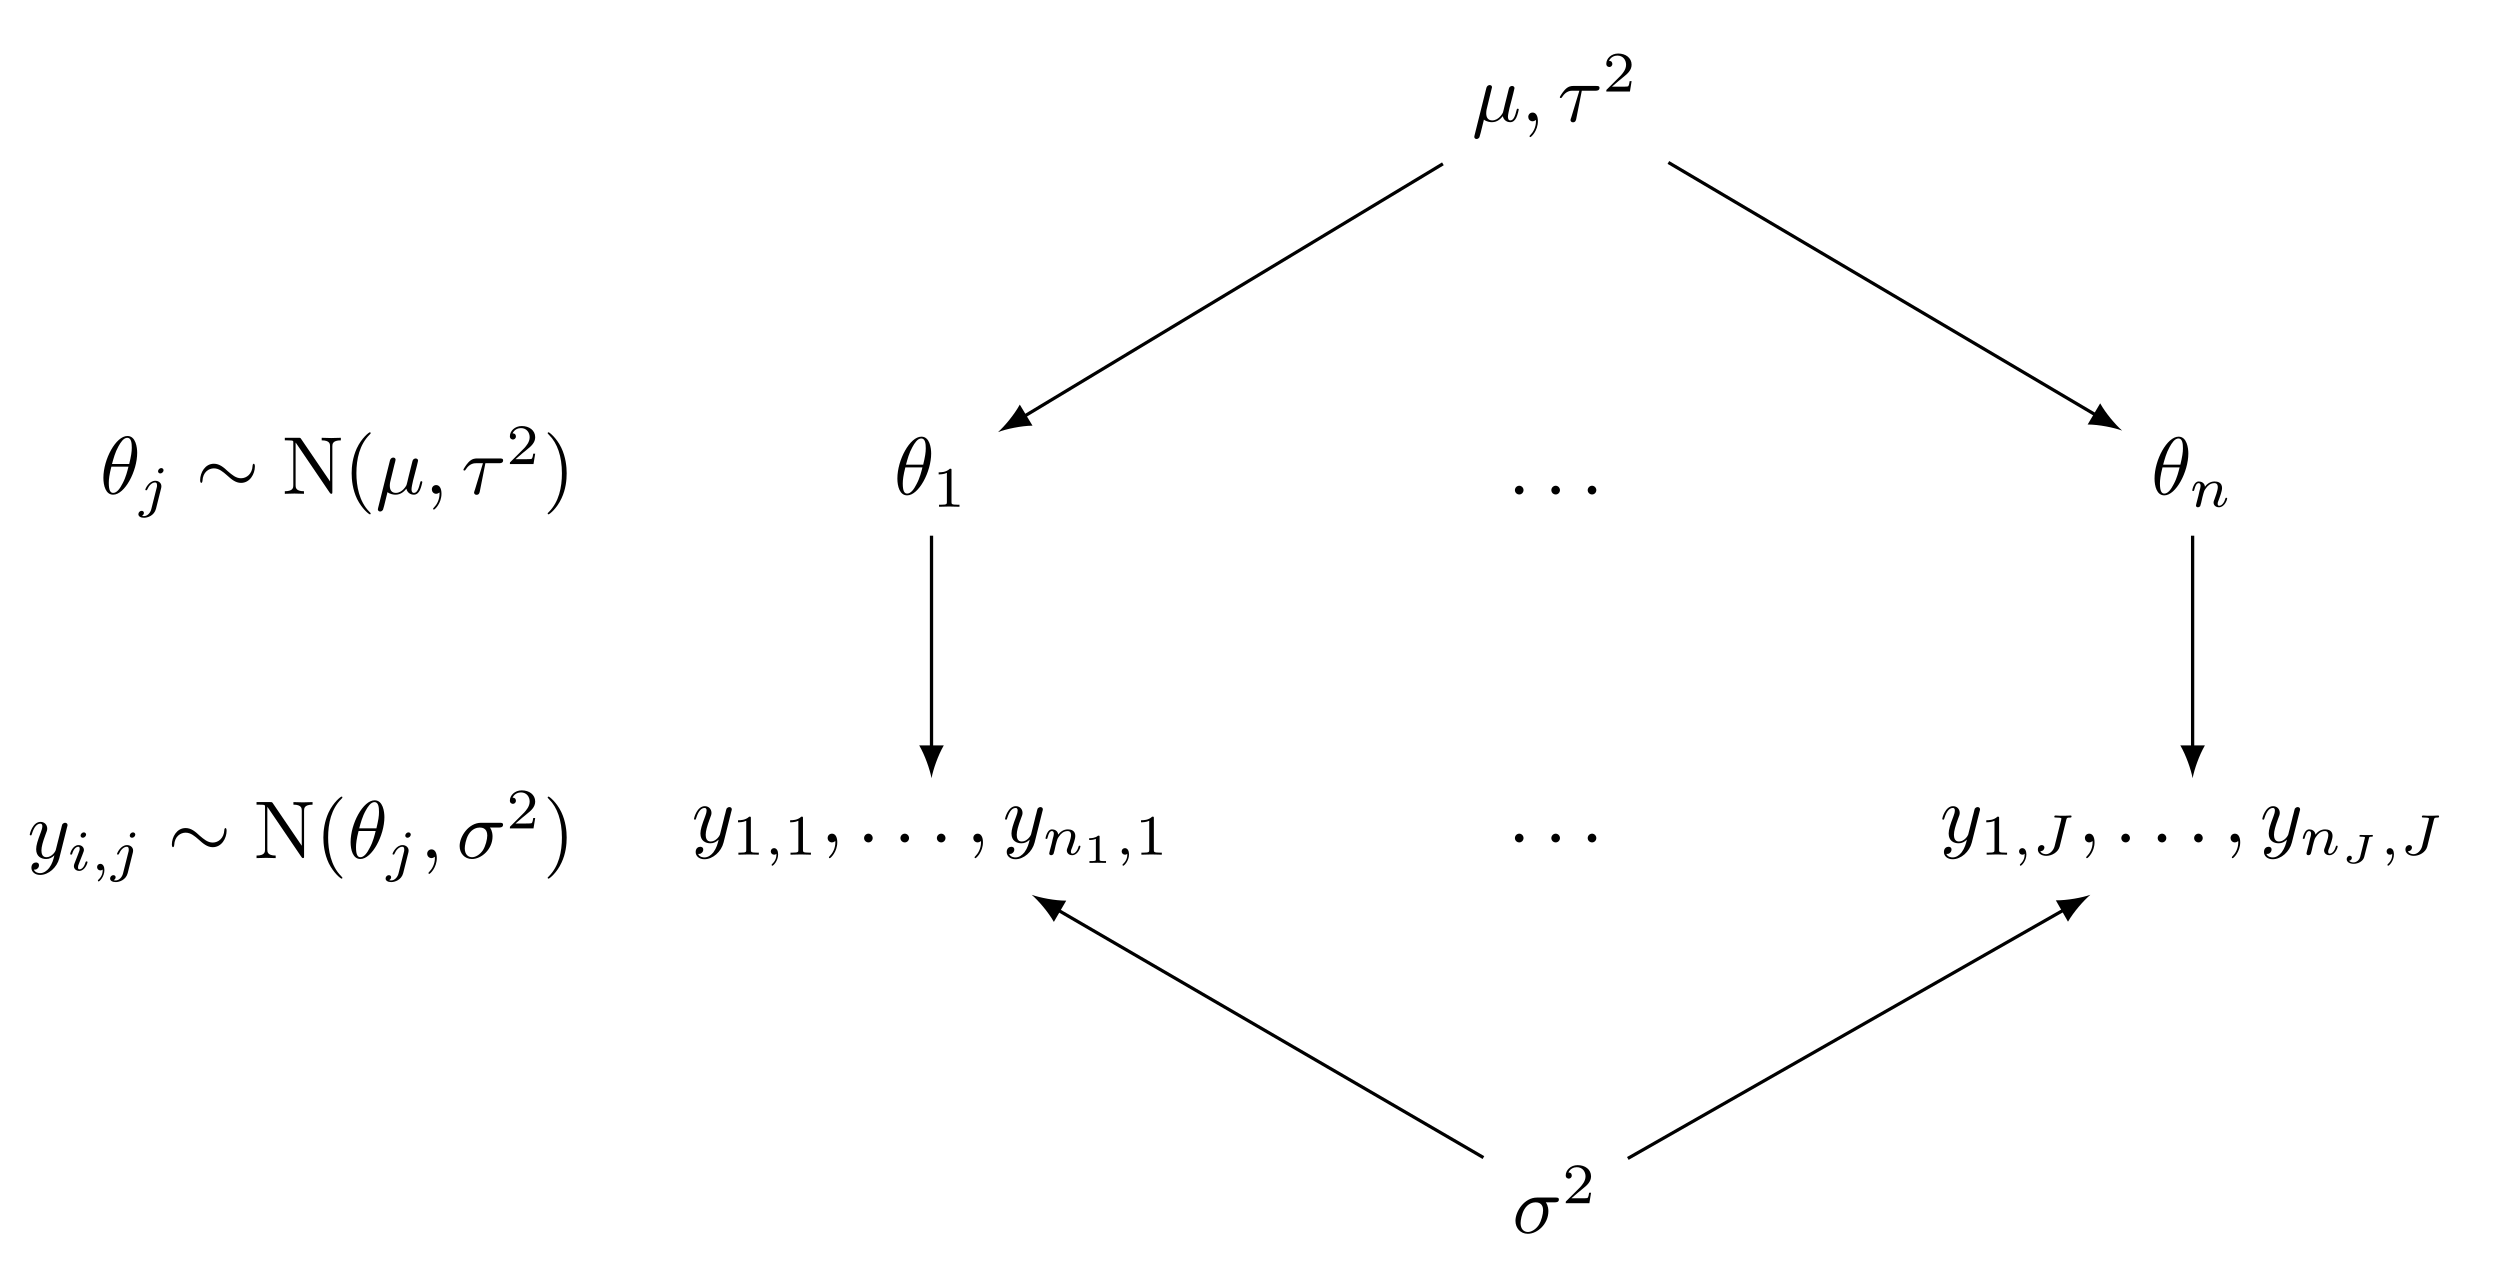
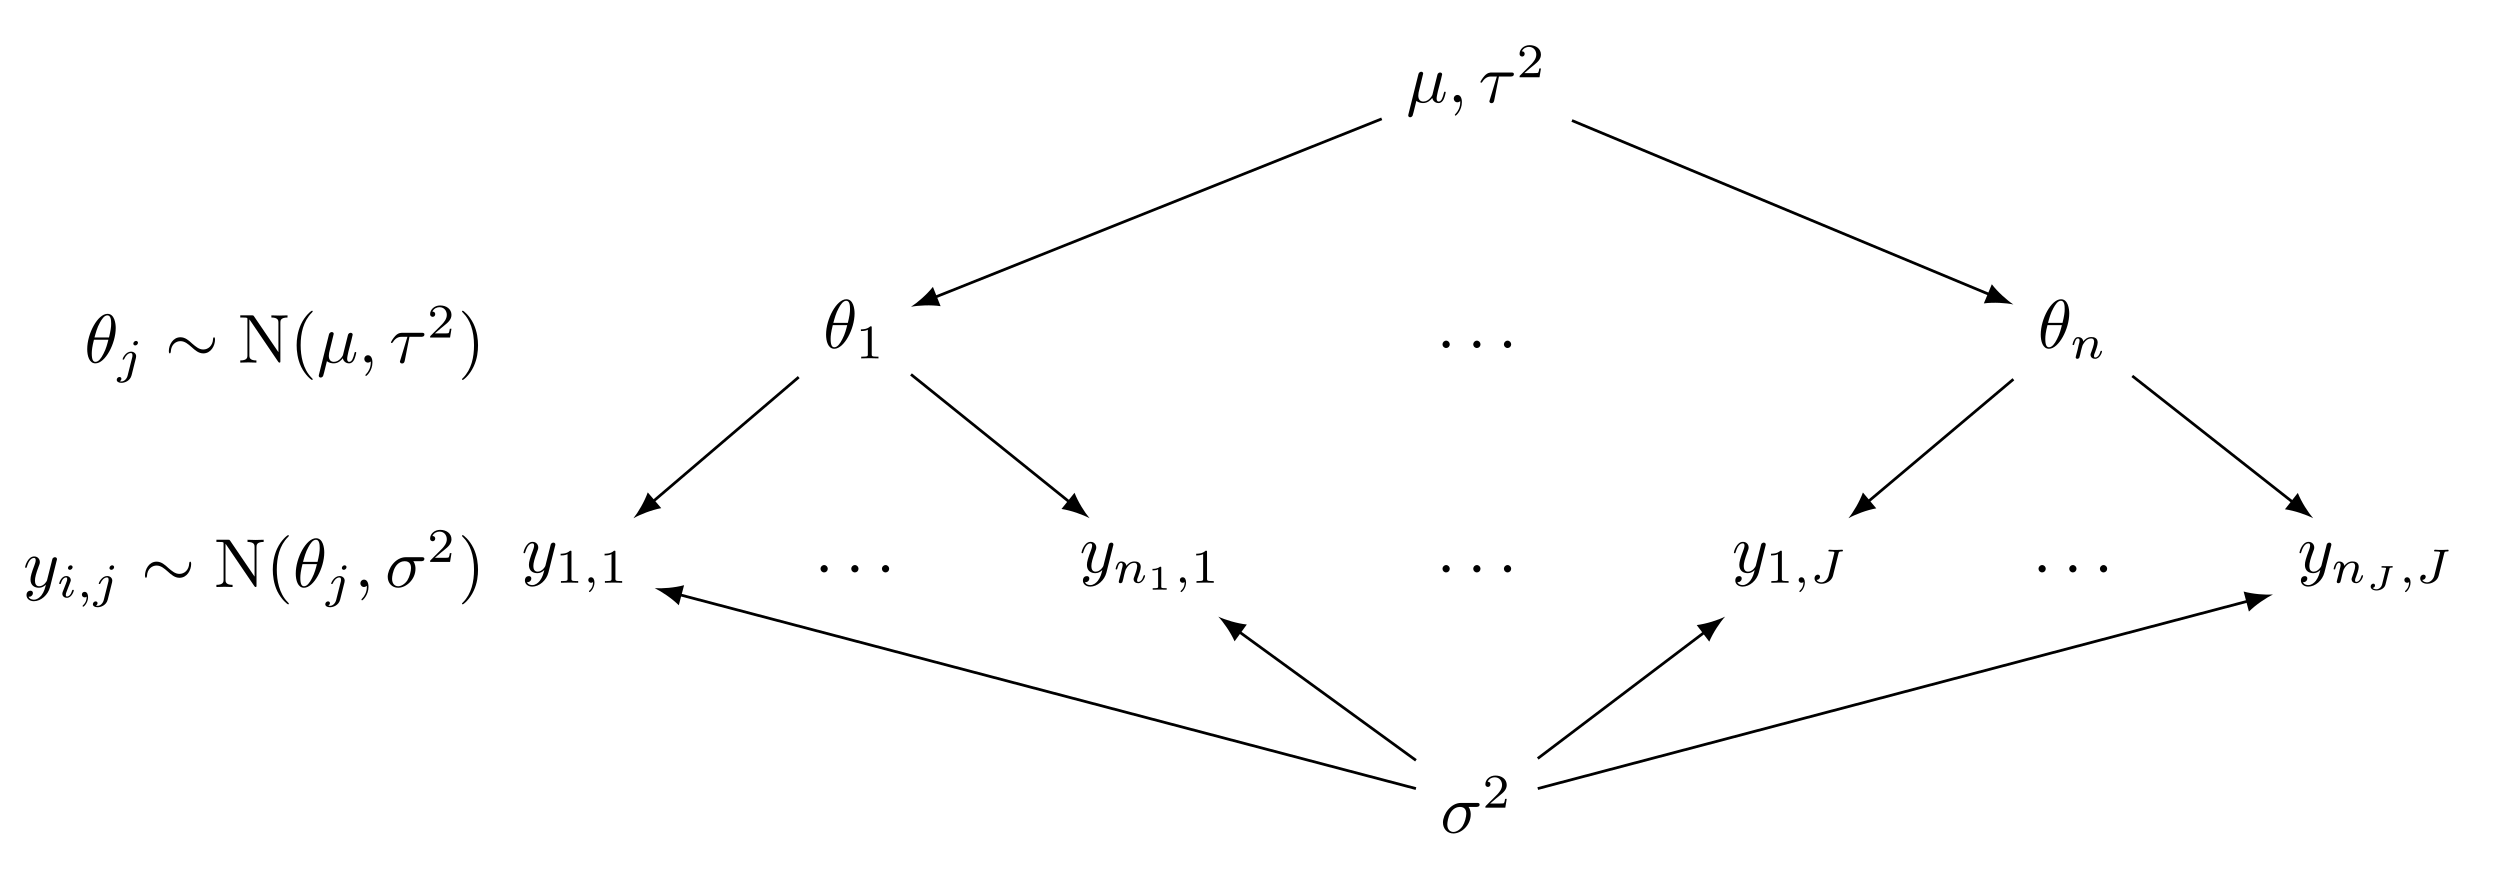
- <svg xmlns="http://www.w3.org/2000/svg" xmlns:xlink="http://www.w3.org/1999/xlink" width="304.034pt" height="156.578pt" viewBox="0 0 304.034 156.578" version="1.1">
+ <svg xmlns="http://www.w3.org/2000/svg" xmlns:xlink="http://www.w3.org/1999/xlink" width="360.413pt" height="126.69pt" viewBox="0 0 360.413 126.69" version="1.1">
  <defs>
    <g>
      <symbol overflow="visible" id="glyph0-0">
        <path style="stroke:none;" d="" />
      </symbol>
      <symbol overflow="visible" id="glyph0-1">
        <path style="stroke:none;" d="M 2.297 -3.5 C 2.359 -3.703 2.453 -4.094 2.453 -4.141 C 2.453 -4.312 2.328 -4.406 2.156 -4.406 C 2.141 -4.406 1.859 -4.391 1.766 -4.047 L 0.328 1.719 C 0.297 1.844 0.297 1.859 0.297 1.891 C 0.297 2.031 0.406 2.156 0.578 2.156 C 0.781 2.156 0.906 1.969 0.922 1.938 C 0.969 1.859 1.094 1.328 1.469 -0.203 C 1.797 0.062 2.25 0.109 2.438 0.109 C 3.141 0.109 3.531 -0.344 3.766 -0.625 C 3.859 -0.172 4.234 0.109 4.672 0.109 C 5.016 0.109 5.25 -0.125 5.406 -0.438 C 5.578 -0.797 5.703 -1.406 5.703 -1.422 C 5.703 -1.531 5.609 -1.531 5.578 -1.531 C 5.484 -1.531 5.469 -1.484 5.438 -1.344 C 5.281 -0.703 5.094 -0.109 4.688 -0.109 C 4.422 -0.109 4.391 -0.375 4.391 -0.562 C 4.391 -0.781 4.5 -1.25 4.578 -1.609 L 4.859 -2.688 C 4.891 -2.828 5 -3.203 5.031 -3.359 C 5.078 -3.594 5.188 -3.969 5.188 -4.031 C 5.188 -4.203 5.047 -4.297 4.891 -4.297 C 4.844 -4.297 4.578 -4.281 4.5 -3.953 L 4.031 -2.078 C 3.922 -1.578 3.812 -1.172 3.781 -1.062 C 3.766 -1.016 3.297 -0.109 2.484 -0.109 C 1.984 -0.109 1.75 -0.438 1.75 -0.984 C 1.75 -1.266 1.812 -1.547 1.891 -1.828 Z M 2.297 -3.5 " />
      </symbol>
      <symbol overflow="visible" id="glyph0-2">
        <path style="stroke:none;" d="M 2.031 -0.016 C 2.031 -0.672 1.781 -1.062 1.391 -1.062 C 1.062 -1.062 0.859 -0.812 0.859 -0.531 C 0.859 -0.266 1.062 0 1.391 0 C 1.5 0 1.641 -0.047 1.734 -0.125 C 1.766 -0.156 1.781 -0.156 1.781 -0.156 C 1.797 -0.156 1.797 -0.156 1.797 -0.016 C 1.797 0.734 1.453 1.328 1.125 1.656 C 1.016 1.766 1.016 1.781 1.016 1.812 C 1.016 1.891 1.062 1.922 1.109 1.922 C 1.219 1.922 2.031 1.156 2.031 -0.016 Z M 2.031 -0.016 " />
      </symbol>
      <symbol overflow="visible" id="glyph0-3">
        <path style="stroke:none;" d="M 2.938 -3.719 L 4.609 -3.719 C 4.734 -3.719 5.094 -3.719 5.094 -4.062 C 5.094 -4.297 4.891 -4.297 4.688 -4.297 L 1.906 -4.297 C 1.703 -4.297 1.312 -4.297 0.875 -3.828 C 0.547 -3.469 0.266 -2.984 0.266 -2.938 C 0.266 -2.922 0.266 -2.828 0.391 -2.828 C 0.469 -2.828 0.484 -2.875 0.547 -2.953 C 1.031 -3.719 1.609 -3.719 1.812 -3.719 L 2.641 -3.719 L 1.672 -0.516 C 1.625 -0.406 1.562 -0.188 1.562 -0.156 C 1.562 -0.047 1.641 0.125 1.859 0.125 C 2.188 0.125 2.234 -0.156 2.266 -0.312 Z M 2.938 -3.719 " />
      </symbol>
      <symbol overflow="visible" id="glyph0-4">
        <path style="stroke:none;" d="M 4.531 -4.984 C 4.531 -5.641 4.359 -7.031 3.344 -7.031 C 1.953 -7.031 0.422 -4.219 0.422 -1.938 C 0.422 -1 0.703 0.109 1.609 0.109 C 3.016 0.109 4.531 -2.75 4.531 -4.984 Z M 1.469 -3.625 C 1.641 -4.25 1.844 -5.047 2.25 -5.766 C 2.516 -6.25 2.875 -6.812 3.328 -6.812 C 3.812 -6.812 3.875 -6.172 3.875 -5.609 C 3.875 -5.109 3.797 -4.609 3.562 -3.625 Z M 3.469 -3.297 C 3.359 -2.844 3.156 -2 2.766 -1.281 C 2.422 -0.594 2.047 -0.109 1.609 -0.109 C 1.281 -0.109 1.078 -0.406 1.078 -1.328 C 1.078 -1.75 1.141 -2.328 1.391 -3.297 Z M 3.469 -3.297 " />
      </symbol>
      <symbol overflow="visible" id="glyph0-5">
        <path style="stroke:none;" d="M 1.906 -0.531 C 1.906 -0.812 1.672 -1.062 1.391 -1.062 C 1.094 -1.062 0.859 -0.812 0.859 -0.531 C 0.859 -0.234 1.094 0 1.391 0 C 1.672 0 1.906 -0.234 1.906 -0.531 Z M 1.906 -0.531 " />
      </symbol>
      <symbol overflow="visible" id="glyph0-6">
        <path style="stroke:none;" d="M 4.844 -3.797 C 4.891 -3.938 4.891 -3.953 4.891 -4.031 C 4.891 -4.203 4.75 -4.297 4.594 -4.297 C 4.5 -4.297 4.344 -4.234 4.25 -4.094 C 4.234 -4.031 4.141 -3.734 4.109 -3.547 C 4.031 -3.297 3.969 -3.016 3.906 -2.75 L 3.453 -0.953 C 3.422 -0.812 2.984 -0.109 2.328 -0.109 C 1.828 -0.109 1.719 -0.547 1.719 -0.922 C 1.719 -1.375 1.891 -2 2.219 -2.875 C 2.375 -3.281 2.422 -3.391 2.422 -3.594 C 2.422 -4.031 2.109 -4.406 1.609 -4.406 C 0.656 -4.406 0.297 -2.953 0.297 -2.875 C 0.297 -2.766 0.391 -2.766 0.406 -2.766 C 0.516 -2.766 0.516 -2.797 0.562 -2.953 C 0.844 -3.891 1.234 -4.188 1.578 -4.188 C 1.656 -4.188 1.828 -4.188 1.828 -3.875 C 1.828 -3.625 1.719 -3.359 1.656 -3.172 C 1.25 -2.109 1.078 -1.547 1.078 -1.078 C 1.078 -0.188 1.703 0.109 2.297 0.109 C 2.688 0.109 3.016 -0.062 3.297 -0.344 C 3.172 0.172 3.047 0.672 2.656 1.203 C 2.391 1.531 2.016 1.828 1.562 1.828 C 1.422 1.828 0.969 1.797 0.797 1.406 C 0.953 1.406 1.094 1.406 1.219 1.281 C 1.328 1.203 1.422 1.062 1.422 0.875 C 1.422 0.562 1.156 0.531 1.062 0.531 C 0.828 0.531 0.5 0.688 0.5 1.172 C 0.5 1.672 0.938 2.047 1.562 2.047 C 2.578 2.047 3.609 1.141 3.891 0.016 Z M 4.844 -3.797 " />
      </symbol>
      <symbol overflow="visible" id="glyph0-7">
        <path style="stroke:none;" d="M 5.156 -3.719 C 5.297 -3.719 5.656 -3.719 5.656 -4.062 C 5.656 -4.297 5.438 -4.297 5.266 -4.297 L 2.984 -4.297 C 1.484 -4.297 0.375 -2.656 0.375 -1.469 C 0.375 -0.594 0.969 0.109 1.875 0.109 C 3.047 0.109 4.375 -1.094 4.375 -2.625 C 4.375 -2.797 4.375 -3.281 4.062 -3.719 Z M 1.891 -0.109 C 1.391 -0.109 1 -0.469 1 -1.188 C 1 -1.484 1.109 -2.297 1.469 -2.891 C 1.891 -3.578 2.484 -3.719 2.828 -3.719 C 3.656 -3.719 3.734 -3.062 3.734 -2.75 C 3.734 -2.281 3.531 -1.469 3.203 -0.953 C 2.812 -0.375 2.266 -0.109 1.891 -0.109 Z M 1.891 -0.109 " />
      </symbol>
      <symbol overflow="visible" id="glyph1-0">
        <path style="stroke:none;" d="" />
      </symbol>
      <symbol overflow="visible" id="glyph1-1">
        <path style="stroke:none;" d="M 3.516 -1.266 L 3.281 -1.266 C 3.266 -1.109 3.188 -0.703 3.094 -0.641 C 3.047 -0.594 2.516 -0.594 2.406 -0.594 L 1.125 -0.594 C 1.859 -1.234 2.109 -1.438 2.516 -1.766 C 3.031 -2.172 3.516 -2.609 3.516 -3.266 C 3.516 -4.109 2.781 -4.625 1.891 -4.625 C 1.031 -4.625 0.438 -4.016 0.438 -3.375 C 0.438 -3.031 0.734 -2.984 0.812 -2.984 C 0.969 -2.984 1.172 -3.109 1.172 -3.359 C 1.172 -3.484 1.125 -3.734 0.766 -3.734 C 0.984 -4.219 1.453 -4.375 1.781 -4.375 C 2.484 -4.375 2.844 -3.828 2.844 -3.266 C 2.844 -2.656 2.406 -2.188 2.188 -1.938 L 0.516 -0.266 C 0.438 -0.203 0.438 -0.188 0.438 0 L 3.312 0 Z M 3.516 -1.266 " />
      </symbol>
      <symbol overflow="visible" id="glyph1-2">
        <path style="stroke:none;" d="M 2.328 -4.438 C 2.328 -4.625 2.328 -4.625 2.125 -4.625 C 1.672 -4.188 1.047 -4.188 0.766 -4.188 L 0.766 -3.938 C 0.922 -3.938 1.391 -3.938 1.766 -4.125 L 1.766 -0.578 C 1.766 -0.344 1.766 -0.25 1.078 -0.25 L 0.812 -0.25 L 0.812 0 C 0.938 0 1.797 -0.031 2.047 -0.031 C 2.266 -0.031 3.141 0 3.297 0 L 3.297 -0.25 L 3.031 -0.25 C 2.328 -0.25 2.328 -0.344 2.328 -0.578 Z M 2.328 -4.438 " />
      </symbol>
      <symbol overflow="visible" id="glyph2-0">
        <path style="stroke:none;" d="" />
      </symbol>
      <symbol overflow="visible" id="glyph2-1">
        <path style="stroke:none;" d="M 0.844 -0.438 C 0.828 -0.344 0.781 -0.172 0.781 -0.156 C 0.781 0 0.906 0.062 1.016 0.062 C 1.141 0.062 1.25 -0.016 1.297 -0.078 C 1.328 -0.141 1.375 -0.375 1.422 -0.516 C 1.453 -0.641 1.531 -0.969 1.562 -1.141 C 1.609 -1.297 1.656 -1.453 1.688 -1.609 C 1.766 -1.891 1.781 -1.953 1.984 -2.234 C 2.172 -2.516 2.5 -2.875 3.031 -2.875 C 3.422 -2.875 3.438 -2.516 3.438 -2.391 C 3.438 -1.969 3.141 -1.203 3.031 -0.906 C 2.953 -0.703 2.922 -0.641 2.922 -0.531 C 2.922 -0.156 3.219 0.062 3.578 0.062 C 4.281 0.062 4.578 -0.891 4.578 -1 C 4.578 -1.094 4.5 -1.094 4.469 -1.094 C 4.375 -1.094 4.375 -1.047 4.344 -0.969 C 4.188 -0.406 3.875 -0.125 3.609 -0.125 C 3.453 -0.125 3.422 -0.219 3.422 -0.375 C 3.422 -0.531 3.469 -0.625 3.594 -0.938 C 3.672 -1.156 3.953 -1.891 3.953 -2.281 C 3.953 -2.953 3.422 -3.078 3.047 -3.078 C 2.469 -3.078 2.078 -2.719 1.875 -2.438 C 1.828 -2.922 1.422 -3.078 1.125 -3.078 C 0.828 -3.078 0.672 -2.859 0.578 -2.703 C 0.422 -2.438 0.328 -2.047 0.328 -2 C 0.328 -1.922 0.422 -1.922 0.453 -1.922 C 0.547 -1.922 0.547 -1.938 0.594 -2.125 C 0.703 -2.531 0.844 -2.875 1.109 -2.875 C 1.297 -2.875 1.344 -2.719 1.344 -2.531 C 1.344 -2.406 1.281 -2.141 1.219 -1.953 C 1.172 -1.766 1.109 -1.484 1.078 -1.328 Z M 0.844 -0.438 " />
      </symbol>
      <symbol overflow="visible" id="glyph2-2">
        <path style="stroke:none;" d="M 1.469 -0.109 C 1.469 0.266 1.406 0.719 0.922 1.156 C 0.906 1.188 0.875 1.219 0.875 1.25 C 0.875 1.297 0.938 1.344 0.969 1.344 C 1.078 1.344 1.672 0.781 1.672 -0.047 C 1.672 -0.469 1.5 -0.797 1.172 -0.797 C 0.953 -0.797 0.781 -0.625 0.781 -0.406 C 0.781 -0.188 0.938 0 1.188 0 C 1.359 0 1.469 -0.109 1.469 -0.109 Z M 1.469 -0.109 " />
      </symbol>
      <symbol overflow="visible" id="glyph2-3">
        <path style="stroke:none;" d="M 4.156 -4.219 C 4.219 -4.469 4.234 -4.516 4.625 -4.516 C 4.703 -4.516 4.797 -4.516 4.797 -4.656 C 4.797 -4.734 4.75 -4.766 4.703 -4.766 C 4.531 -4.766 4.109 -4.734 3.938 -4.734 C 3.797 -4.734 3.562 -4.734 3.406 -4.734 C 3.234 -4.75 3.031 -4.766 2.859 -4.766 C 2.812 -4.766 2.703 -4.766 2.703 -4.609 C 2.703 -4.516 2.766 -4.516 2.969 -4.516 C 3.141 -4.516 3.156 -4.516 3.344 -4.5 C 3.547 -4.469 3.562 -4.453 3.562 -4.375 C 3.562 -4.328 3.562 -4.312 3.531 -4.203 L 2.734 -1.016 C 2.594 -0.5 2.156 -0.062 1.703 -0.062 C 1.609 -0.062 1.156 -0.078 1 -0.422 C 1.406 -0.422 1.5 -0.75 1.5 -0.875 C 1.5 -1.062 1.328 -1.172 1.172 -1.172 C 0.984 -1.172 0.703 -1.016 0.703 -0.625 C 0.703 -0.172 1.141 0.141 1.719 0.141 C 2.406 0.141 3.172 -0.297 3.359 -1 Z M 4.156 -4.219 " />
      </symbol>
      <symbol overflow="visible" id="glyph2-4">
        <path style="stroke:none;" d="M 3.062 -4.359 C 3.062 -4.469 2.969 -4.625 2.781 -4.625 C 2.578 -4.625 2.391 -4.422 2.391 -4.234 C 2.391 -4.125 2.469 -3.969 2.672 -3.969 C 2.859 -3.969 3.062 -4.156 3.062 -4.359 Z M 1.578 0.344 C 1.469 0.828 1.094 1.219 0.688 1.219 C 0.594 1.219 0.516 1.219 0.438 1.188 C 0.609 1.094 0.672 0.938 0.672 0.828 C 0.672 0.656 0.531 0.578 0.391 0.578 C 0.188 0.578 0 0.766 0 0.984 C 0 1.25 0.266 1.422 0.688 1.422 C 1.109 1.422 1.922 1.172 2.141 0.328 L 2.766 -2.172 C 2.781 -2.25 2.797 -2.312 2.797 -2.422 C 2.797 -2.797 2.469 -3.078 2.062 -3.078 C 1.281 -3.078 0.844 -2.109 0.844 -2 C 0.844 -1.922 0.938 -1.922 0.953 -1.922 C 1.031 -1.922 1.047 -1.938 1.094 -2.047 C 1.266 -2.453 1.625 -2.875 2.031 -2.875 C 2.203 -2.875 2.266 -2.766 2.266 -2.531 C 2.266 -2.453 2.266 -2.359 2.25 -2.328 Z M 1.578 0.344 " />
      </symbol>
      <symbol overflow="visible" id="glyph2-5">
        <path style="stroke:none;" d="M 2.266 -4.359 C 2.266 -4.469 2.172 -4.625 1.984 -4.625 C 1.797 -4.625 1.594 -4.438 1.594 -4.234 C 1.594 -4.125 1.672 -3.969 1.875 -3.969 C 2.062 -3.969 2.266 -4.172 2.266 -4.359 Z M 0.844 -0.812 C 0.812 -0.719 0.781 -0.641 0.781 -0.516 C 0.781 -0.188 1.047 0.062 1.438 0.062 C 2.125 0.062 2.438 -0.891 2.438 -1 C 2.438 -1.094 2.344 -1.094 2.328 -1.094 C 2.234 -1.094 2.219 -1.047 2.188 -0.969 C 2.031 -0.406 1.734 -0.125 1.453 -0.125 C 1.312 -0.125 1.281 -0.219 1.281 -0.375 C 1.281 -0.531 1.328 -0.656 1.391 -0.812 C 1.469 -1 1.547 -1.188 1.609 -1.375 C 1.672 -1.547 1.938 -2.172 1.953 -2.266 C 1.984 -2.328 2 -2.406 2 -2.484 C 2 -2.812 1.719 -3.078 1.344 -3.078 C 0.641 -3.078 0.328 -2.125 0.328 -2 C 0.328 -1.922 0.422 -1.922 0.453 -1.922 C 0.547 -1.922 0.547 -1.953 0.578 -2.031 C 0.75 -2.625 1.062 -2.875 1.312 -2.875 C 1.422 -2.875 1.484 -2.828 1.484 -2.641 C 1.484 -2.469 1.453 -2.375 1.281 -1.938 Z M 0.844 -0.812 " />
      </symbol>
      <symbol overflow="visible" id="glyph3-0">
        <path style="stroke:none;" d="" />
      </symbol>
      <symbol overflow="visible" id="glyph3-1">
        <path style="stroke:none;" d="M 1.984 -3.172 C 1.984 -3.312 1.969 -3.312 1.797 -3.312 C 1.453 -3 0.891 -3 0.797 -3 L 0.719 -3 L 0.719 -2.781 L 0.797 -2.781 C 0.906 -2.781 1.234 -2.797 1.531 -2.922 L 1.531 -0.422 C 1.531 -0.281 1.531 -0.219 1 -0.219 L 0.75 -0.219 L 0.75 0 C 1.016 -0.016 1.469 -0.016 1.75 -0.016 C 2.047 -0.016 2.484 -0.016 2.766 0 L 2.766 -0.219 L 2.516 -0.219 C 1.984 -0.219 1.984 -0.281 1.984 -0.422 Z M 1.984 -3.172 " />
      </symbol>
      <symbol overflow="visible" id="glyph4-0">
        <path style="stroke:none;" d="" />
      </symbol>
      <symbol overflow="visible" id="glyph4-1">
        <path style="stroke:none;" d="M 3.453 -3 C 3.484 -3.156 3.5 -3.188 3.766 -3.188 C 3.859 -3.188 3.938 -3.188 3.938 -3.312 C 3.938 -3.359 3.906 -3.406 3.859 -3.406 C 3.766 -3.406 3.656 -3.391 3.547 -3.391 C 3.453 -3.391 3.344 -3.391 3.25 -3.391 C 3.109 -3.391 2.969 -3.391 2.828 -3.391 C 2.703 -3.391 2.562 -3.406 2.438 -3.406 C 2.391 -3.406 2.297 -3.406 2.297 -3.266 C 2.297 -3.188 2.375 -3.188 2.5 -3.188 C 2.5 -3.188 2.828 -3.188 2.922 -3.156 C 2.953 -3.141 2.969 -3.141 2.969 -3.094 C 2.969 -3.078 2.953 -3.031 2.953 -3 L 2.391 -0.75 C 2.281 -0.312 1.906 -0.062 1.578 -0.062 C 1.516 -0.062 1.188 -0.062 1.047 -0.266 C 1.297 -0.297 1.375 -0.5 1.375 -0.625 C 1.375 -0.781 1.266 -0.875 1.125 -0.875 C 0.969 -0.875 0.75 -0.734 0.75 -0.453 C 0.75 -0.125 1.094 0.109 1.594 0.109 C 2.125 0.109 2.734 -0.188 2.875 -0.719 Z M 3.453 -3 " />
      </symbol>
      <symbol overflow="visible" id="glyph5-0">
        <path style="stroke:none;" d="" />
      </symbol>
      <symbol overflow="visible" id="glyph5-1">
        <path style="stroke:none;" d="M 7.203 -3.328 C 7.203 -3.547 7.141 -3.656 7.062 -3.656 C 7.016 -3.656 6.922 -3.578 6.922 -3.391 C 6.875 -2.438 6.219 -1.891 5.516 -1.891 C 4.891 -1.891 4.422 -2.312 3.922 -2.734 C 3.422 -3.203 2.906 -3.656 2.219 -3.656 C 1.141 -3.656 0.547 -2.562 0.547 -1.656 C 0.547 -1.328 0.672 -1.328 0.688 -1.328 C 0.797 -1.328 0.828 -1.531 0.828 -1.562 C 0.875 -2.656 1.609 -3.094 2.219 -3.094 C 2.844 -3.094 3.328 -2.672 3.812 -2.25 C 4.328 -1.781 4.844 -1.328 5.516 -1.328 C 6.609 -1.328 7.203 -2.422 7.203 -3.328 Z M 7.203 -3.328 " />
      </symbol>
      <symbol overflow="visible" id="glyph6-0">
        <path style="stroke:none;" d="" />
      </symbol>
      <symbol overflow="visible" id="glyph6-1">
        <path style="stroke:none;" d="M 2.312 -6.672 C 2.219 -6.797 2.219 -6.812 2.031 -6.812 L 0.328 -6.812 L 0.328 -6.5 L 0.625 -6.5 C 0.766 -6.5 0.969 -6.484 1.109 -6.484 C 1.344 -6.453 1.359 -6.438 1.359 -6.25 L 1.359 -1.047 C 1.359 -0.781 1.359 -0.312 0.328 -0.312 L 0.328 0 C 0.672 -0.016 1.172 -0.031 1.5 -0.031 C 1.828 -0.031 2.312 -0.016 2.656 0 L 2.656 -0.312 C 1.641 -0.312 1.641 -0.781 1.641 -1.047 L 1.641 -6.234 C 1.688 -6.188 1.688 -6.172 1.734 -6.109 L 5.797 -0.125 C 5.891 -0.016 5.906 0 5.969 0 C 6.109 0 6.109 -0.062 6.109 -0.266 L 6.109 -5.766 C 6.109 -6.031 6.109 -6.5 7.141 -6.5 L 7.141 -6.812 C 6.781 -6.797 6.297 -6.781 5.969 -6.781 C 5.641 -6.781 5.156 -6.797 4.812 -6.812 L 4.812 -6.5 C 5.828 -6.5 5.828 -6.031 5.828 -5.766 L 5.828 -1.5 Z M 2.312 -6.672 " />
      </symbol>
      <symbol overflow="visible" id="glyph6-2">
        <path style="stroke:none;" d="M 3.297 2.391 C 3.297 2.359 3.297 2.344 3.125 2.172 C 1.891 0.922 1.562 -0.969 1.562 -2.5 C 1.562 -4.234 1.938 -5.969 3.172 -7.203 C 3.297 -7.328 3.297 -7.344 3.297 -7.375 C 3.297 -7.453 3.266 -7.484 3.203 -7.484 C 3.094 -7.484 2.203 -6.797 1.609 -5.531 C 1.109 -4.438 0.984 -3.328 0.984 -2.5 C 0.984 -1.719 1.094 -0.516 1.641 0.625 C 2.25 1.844 3.094 2.5 3.203 2.5 C 3.266 2.5 3.297 2.469 3.297 2.391 Z M 3.297 2.391 " />
      </symbol>
      <symbol overflow="visible" id="glyph6-3">
        <path style="stroke:none;" d="M 2.875 -2.5 C 2.875 -3.266 2.766 -4.469 2.219 -5.609 C 1.625 -6.828 0.766 -7.484 0.672 -7.484 C 0.609 -7.484 0.562 -7.438 0.562 -7.375 C 0.562 -7.344 0.562 -7.328 0.75 -7.141 C 1.734 -6.156 2.297 -4.578 2.297 -2.5 C 2.297 -0.781 1.938 0.969 0.703 2.219 C 0.562 2.344 0.562 2.359 0.562 2.391 C 0.562 2.453 0.609 2.5 0.672 2.5 C 0.766 2.5 1.672 1.812 2.25 0.547 C 2.766 -0.547 2.875 -1.656 2.875 -2.5 Z M 2.875 -2.5 " />
      </symbol>
    </g>
  </defs>
  <g id="surface1">
    <g style="fill:rgb(0%,0%,0%);fill-opacity:1;">
-       <use xlink:href="#glyph0-1" x="178.995" y="14.751" />
-       <use xlink:href="#glyph0-2" x="184.998" y="14.751" />
-     </g>
-     <g style="fill:rgb(0%,0%,0%);fill-opacity:1;">
-       <use xlink:href="#glyph0-3" x="189.43" y="14.751" />
-     </g>
-     <g style="fill:rgb(0%,0%,0%);fill-opacity:1;">
-       <use xlink:href="#glyph1-1" x="194.909" y="11.135" />
-     </g>
-     <g style="fill:rgb(0%,0%,0%);fill-opacity:1;">
-       <use xlink:href="#glyph0-4" x="108.711" y="60.135" />
-     </g>
-     <g style="fill:rgb(0%,0%,0%);fill-opacity:1;">
-       <use xlink:href="#glyph1-2" x="113.388" y="61.63" />
-     </g>
-     <g style="fill:rgb(0%,0%,0%);fill-opacity:1;">
-       <use xlink:href="#glyph0-5" x="183.375" y="60.135" />
-     </g>
-     <g style="fill:rgb(0%,0%,0%);fill-opacity:1;">
-       <use xlink:href="#glyph0-5" x="187.806" y="60.135" />
-     </g>
-     <g style="fill:rgb(0%,0%,0%);fill-opacity:1;">
-       <use xlink:href="#glyph0-5" x="192.228" y="60.135" />
-     </g>
-     <g style="fill:rgb(0%,0%,0%);fill-opacity:1;">
-       <use xlink:href="#glyph0-4" x="261.6" y="60.135" />
-     </g>
-     <g style="fill:rgb(0%,0%,0%);fill-opacity:1;">
-       <use xlink:href="#glyph2-1" x="266.277" y="61.63" />
-     </g>
-     <g style="fill:rgb(0%,0%,0%);fill-opacity:1;">
-       <use xlink:href="#glyph0-6" x="84.103" y="102.448" />
-     </g>
-     <g style="fill:rgb(0%,0%,0%);fill-opacity:1;">
-       <use xlink:href="#glyph1-2" x="88.987" y="103.942" />
-     </g>
-     <g style="fill:rgb(0%,0%,0%);fill-opacity:1;">
-       <use xlink:href="#glyph2-2" x="92.958" y="103.942" />
-     </g>
-     <g style="fill:rgb(0%,0%,0%);fill-opacity:1;">
-       <use xlink:href="#glyph1-2" x="95.324" y="103.942" />
-     </g>
-     <g style="fill:rgb(0%,0%,0%);fill-opacity:1;">
-       <use xlink:href="#glyph0-2" x="99.794" y="102.448" />
-     </g>
-     <g style="fill:rgb(0%,0%,0%);fill-opacity:1;">
-       <use xlink:href="#glyph0-5" x="104.225" y="102.448" />
-     </g>
-     <g style="fill:rgb(0%,0%,0%);fill-opacity:1;">
-       <use xlink:href="#glyph0-5" x="108.647" y="102.448" />
-     </g>
-     <g style="fill:rgb(0%,0%,0%);fill-opacity:1;">
-       <use xlink:href="#glyph0-5" x="113.078" y="102.448" />
-     </g>
-     <g style="fill:rgb(0%,0%,0%);fill-opacity:1;">
-       <use xlink:href="#glyph0-2" x="117.509" y="102.448" />
-     </g>
-     <g style="fill:rgb(0%,0%,0%);fill-opacity:1;">
-       <use xlink:href="#glyph0-6" x="121.931" y="102.448" />
-     </g>
-     <g style="fill:rgb(0%,0%,0%);fill-opacity:1;">
-       <use xlink:href="#glyph2-1" x="126.817" y="103.942" />
-     </g>
-     <g style="fill:rgb(0%,0%,0%);fill-opacity:1;">
-       <use xlink:href="#glyph3-1" x="131.742" y="104.939" />
-     </g>
-     <g style="fill:rgb(0%,0%,0%);fill-opacity:1;">
-       <use xlink:href="#glyph2-2" x="135.63" y="103.942" />
-     </g>
-     <g style="fill:rgb(0%,0%,0%);fill-opacity:1;">
-       <use xlink:href="#glyph1-2" x="137.996" y="103.942" />
-     </g>
-     <g style="fill:rgb(0%,0%,0%);fill-opacity:1;">
-       <use xlink:href="#glyph0-5" x="183.375" y="102.448" />
-     </g>
-     <g style="fill:rgb(0%,0%,0%);fill-opacity:1;">
-       <use xlink:href="#glyph0-5" x="187.806" y="102.448" />
-     </g>
-     <g style="fill:rgb(0%,0%,0%);fill-opacity:1;">
-       <use xlink:href="#glyph0-5" x="192.228" y="102.448" />
-     </g>
-     <g style="fill:rgb(0%,0%,0%);fill-opacity:1;">
-       <use xlink:href="#glyph0-6" x="235.907" y="102.448" />
-     </g>
-     <g style="fill:rgb(0%,0%,0%);fill-opacity:1;">
-       <use xlink:href="#glyph1-2" x="240.791" y="103.942" />
-     </g>
-     <g style="fill:rgb(0%,0%,0%);fill-opacity:1;">
-       <use xlink:href="#glyph2-2" x="244.763" y="103.942" />
-       <use xlink:href="#glyph2-3" x="247.129" y="103.942" />
-     </g>
-     <g style="fill:rgb(0%,0%,0%);fill-opacity:1;">
-       <use xlink:href="#glyph0-2" x="252.693" y="102.448" />
-     </g>
-     <g style="fill:rgb(0%,0%,0%);fill-opacity:1;">
-       <use xlink:href="#glyph0-5" x="257.124" y="102.448" />
-     </g>
-     <g style="fill:rgb(0%,0%,0%);fill-opacity:1;">
-       <use xlink:href="#glyph0-5" x="261.546" y="102.448" />
-     </g>
-     <g style="fill:rgb(0%,0%,0%);fill-opacity:1;">
-       <use xlink:href="#glyph0-5" x="265.977" y="102.448" />
-     </g>
-     <g style="fill:rgb(0%,0%,0%);fill-opacity:1;">
-       <use xlink:href="#glyph0-2" x="270.408" y="102.448" />
-     </g>
-     <g style="fill:rgb(0%,0%,0%);fill-opacity:1;">
-       <use xlink:href="#glyph0-6" x="274.83" y="102.448" />
-     </g>
-     <g style="fill:rgb(0%,0%,0%);fill-opacity:1;">
-       <use xlink:href="#glyph2-1" x="279.716" y="103.942" />
-     </g>
-     <g style="fill:rgb(0%,0%,0%);fill-opacity:1;">
-       <use xlink:href="#glyph4-1" x="284.641" y="104.944" />
-     </g>
-     <g style="fill:rgb(0%,0%,0%);fill-opacity:1;">
-       <use xlink:href="#glyph2-2" x="289.463" y="103.942" />
-       <use xlink:href="#glyph2-3" x="291.829" y="103.942" />
-     </g>
-     <g style="fill:rgb(0%,0%,0%);fill-opacity:1;">
-       <use xlink:href="#glyph0-7" x="183.927" y="149.937" />
-     </g>
-     <g style="fill:rgb(0%,0%,0%);fill-opacity:1;">
-       <use xlink:href="#glyph1-1" x="189.977" y="146.322" />
-     </g>
-     <path style="fill:none;stroke-width:0.399;stroke-linecap:butt;stroke-linejoin:miter;stroke:rgb(0%,0%,0%);stroke-opacity:1;stroke-miterlimit:10;" d="M -15.271 58.367 L -66.295 27.598 " transform="matrix(1,0,0,-1,190.748,78.289)" />
-     <path style=" stroke:none;fill-rule:nonzero;fill:rgb(0%,0%,0%);fill-opacity:1;" d="M 121.375 52.547 C 122.391 52.168 124.18 51.785 125.566 51.766 L 124.02 49.203 C 123.355 50.418 122.184 51.824 121.375 52.547 " />
-     <path style="fill:none;stroke-width:0.399;stroke-linecap:butt;stroke-linejoin:miter;stroke:rgb(0%,0%,0%);stroke-opacity:1;stroke-miterlimit:10;" d="M -77.463 13.141 L -77.463 -12.762 " transform="matrix(1,0,0,-1,190.748,78.289)" />
-     <path style=" stroke:none;fill-rule:nonzero;fill:rgb(0%,0%,0%);fill-opacity:1;" d="M 113.285 94.641 C 113.484 93.578 114.082 91.848 114.777 90.652 L 111.789 90.652 C 112.488 91.848 113.086 93.578 113.285 94.641 " />
-     <path style="fill:none;stroke-width:0.399;stroke-linecap:butt;stroke-linejoin:miter;stroke:rgb(0%,0%,0%);stroke-opacity:1;stroke-miterlimit:10;" d="M -62.174 -32.336 L -10.342 -62.488 " transform="matrix(1,0,0,-1,190.748,78.289)" />
-     <path style=" stroke:none;fill-rule:nonzero;fill:rgb(0%,0%,0%);fill-opacity:1;" d="M 125.469 108.82 C 126.289 109.527 127.48 110.91 128.164 112.117 L 129.668 109.531 C 128.285 109.531 126.488 109.18 125.469 108.82 " />
-     <path style="fill:none;stroke-width:0.399;stroke-linecap:butt;stroke-linejoin:miter;stroke:rgb(0%,0%,0%);stroke-opacity:1;stroke-miterlimit:10;" d="M 12.15 58.531 L 64.244 27.75 " transform="matrix(1,0,0,-1,190.748,78.289)" />
-     <path style=" stroke:none;fill-rule:nonzero;fill:rgb(0%,0%,0%);fill-opacity:1;" d="M 258.082 52.367 C 257.266 51.652 256.086 50.262 255.41 49.051 L 253.887 51.625 C 255.273 51.633 257.066 51.996 258.082 52.367 " />
-     <path style="fill:none;stroke-width:0.399;stroke-linecap:butt;stroke-linejoin:miter;stroke:rgb(0%,0%,0%);stroke-opacity:1;stroke-miterlimit:10;" d="M 75.904 13.141 L 75.904 -12.762 " transform="matrix(1,0,0,-1,190.748,78.289)" />
-     <path style=" stroke:none;fill-rule:nonzero;fill:rgb(0%,0%,0%);fill-opacity:1;" d="M 266.652 94.641 C 266.852 93.578 267.449 91.848 268.145 90.652 L 265.156 90.652 C 265.855 91.848 266.453 93.578 266.652 94.641 " />
-     <path style="fill:none;stroke-width:0.399;stroke-linecap:butt;stroke-linejoin:miter;stroke:rgb(0%,0%,0%);stroke-opacity:1;stroke-miterlimit:10;" d="M 60.354 -32.305 L 7.217 -62.594 " transform="matrix(1,0,0,-1,190.748,78.289)" />
-     <path style=" stroke:none;fill-rule:nonzero;fill:rgb(0%,0%,0%);fill-opacity:1;" d="M 254.219 108.82 C 253.195 109.172 251.398 109.508 250.016 109.492 L 251.496 112.09 C 252.191 110.891 253.395 109.52 254.219 108.82 " />
-     <g style="fill:rgb(0%,0%,0%);fill-opacity:1;">
-       <use xlink:href="#glyph0-4" x="12.152" y="60.053" />
-     </g>
-     <g style="fill:rgb(0%,0%,0%);fill-opacity:1;">
-       <use xlink:href="#glyph2-4" x="16.829" y="61.547" />
-     </g>
-     <g style="fill:rgb(0%,0%,0%);fill-opacity:1;">
-       <use xlink:href="#glyph5-1" x="23.794" y="60.053" />
-     </g>
-     <g style="fill:rgb(0%,0%,0%);fill-opacity:1;">
-       <use xlink:href="#glyph6-1" x="34.31" y="60.053" />
-       <use xlink:href="#glyph6-2" x="41.782" y="60.053" />
-     </g>
-     <g style="fill:rgb(0%,0%,0%);fill-opacity:1;">
-       <use xlink:href="#glyph0-1" x="45.656" y="60.053" />
-       <use xlink:href="#glyph0-2" x="51.659" y="60.053" />
-     </g>
-     <g style="fill:rgb(0%,0%,0%);fill-opacity:1;">
-       <use xlink:href="#glyph0-3" x="56.091" y="60.053" />
-     </g>
-     <g style="fill:rgb(0%,0%,0%);fill-opacity:1;">
-       <use xlink:href="#glyph1-1" x="61.57" y="56.437" />
-     </g>
-     <g style="fill:rgb(0%,0%,0%);fill-opacity:1;">
-       <use xlink:href="#glyph6-3" x="66.04" y="60.053" />
-     </g>
-     <g style="fill:rgb(0%,0%,0%);fill-opacity:1;">
-       <use xlink:href="#glyph0-6" x="3.32" y="104.358" />
-     </g>
-     <g style="fill:rgb(0%,0%,0%);fill-opacity:1;">
-       <use xlink:href="#glyph2-5" x="8.205" y="105.852" />
-       <use xlink:href="#glyph2-2" x="11.024" y="105.852" />
-       <use xlink:href="#glyph2-4" x="13.39" y="105.852" />
-     </g>
-     <g style="fill:rgb(0%,0%,0%);fill-opacity:1;">
-       <use xlink:href="#glyph5-1" x="20.355" y="104.358" />
-     </g>
-     <g style="fill:rgb(0%,0%,0%);fill-opacity:1;">
-       <use xlink:href="#glyph6-1" x="30.871" y="104.358" />
-       <use xlink:href="#glyph6-2" x="38.343" y="104.358" />
-     </g>
-     <g style="fill:rgb(0%,0%,0%);fill-opacity:1;">
-       <use xlink:href="#glyph0-4" x="42.217" y="104.358" />
-     </g>
-     <g style="fill:rgb(0%,0%,0%);fill-opacity:1;">
-       <use xlink:href="#glyph2-4" x="46.894" y="105.852" />
-     </g>
-     <g style="fill:rgb(0%,0%,0%);fill-opacity:1;">
-       <use xlink:href="#glyph0-2" x="51.092" y="104.358" />
-     </g>
-     <g style="fill:rgb(0%,0%,0%);fill-opacity:1;">
-       <use xlink:href="#glyph0-7" x="55.523" y="104.358" />
-     </g>
-     <g style="fill:rgb(0%,0%,0%);fill-opacity:1;">
-       <use xlink:href="#glyph1-1" x="61.57" y="100.743" />
-     </g>
-     <g style="fill:rgb(0%,0%,0%);fill-opacity:1;">
-       <use xlink:href="#glyph6-3" x="66.04" y="104.358" />
+       <use xlink:href="#glyph0-1" x="202.719" y="14.75" />
+       <use xlink:href="#glyph0-2" x="208.722" y="14.75" />
+     </g>
+     <g style="fill:rgb(0%,0%,0%);fill-opacity:1;">
+       <use xlink:href="#glyph0-3" x="213.154" y="14.75" />
+     </g>
+     <g style="fill:rgb(0%,0%,0%);fill-opacity:1;">
+       <use xlink:href="#glyph1-1" x="218.633" y="11.135" />
+     </g>
+     <g style="fill:rgb(0%,0%,0%);fill-opacity:1;">
+       <use xlink:href="#glyph0-4" x="118.669" y="50.172" />
+     </g>
+     <g style="fill:rgb(0%,0%,0%);fill-opacity:1;">
+       <use xlink:href="#glyph1-2" x="123.346" y="51.667" />
+     </g>
+     <g style="fill:rgb(0%,0%,0%);fill-opacity:1;">
+       <use xlink:href="#glyph0-5" x="207.099" y="50.172" />
+     </g>
+     <g style="fill:rgb(0%,0%,0%);fill-opacity:1;">
+       <use xlink:href="#glyph0-5" x="211.53" y="50.172" />
+     </g>
+     <g style="fill:rgb(0%,0%,0%);fill-opacity:1;">
+       <use xlink:href="#glyph0-5" x="215.952" y="50.172" />
+     </g>
+     <g style="fill:rgb(0%,0%,0%);fill-opacity:1;">
+       <use xlink:href="#glyph0-4" x="293.782" y="50.172" />
+     </g>
+     <g style="fill:rgb(0%,0%,0%);fill-opacity:1;">
+       <use xlink:href="#glyph2-1" x="298.459" y="51.667" />
+     </g>
+     <g style="fill:rgb(0%,0%,0%);fill-opacity:1;">
+       <use xlink:href="#glyph0-6" x="75.173" y="82.523" />
+     </g>
+     <g style="fill:rgb(0%,0%,0%);fill-opacity:1;">
+       <use xlink:href="#glyph1-2" x="80.057" y="84.017" />
+     </g>
+     <g style="fill:rgb(0%,0%,0%);fill-opacity:1;">
+       <use xlink:href="#glyph2-2" x="84.028" y="84.017" />
+     </g>
+     <g style="fill:rgb(0%,0%,0%);fill-opacity:1;">
+       <use xlink:href="#glyph1-2" x="86.395" y="84.017" />
+     </g>
+     <g style="fill:rgb(0%,0%,0%);fill-opacity:1;">
+       <use xlink:href="#glyph0-5" x="117.43" y="82.523" />
+     </g>
+     <g style="fill:rgb(0%,0%,0%);fill-opacity:1;">
+       <use xlink:href="#glyph0-5" x="121.861" y="82.523" />
+     </g>
+     <g style="fill:rgb(0%,0%,0%);fill-opacity:1;">
+       <use xlink:href="#glyph0-5" x="126.283" y="82.523" />
+     </g>
+     <g style="fill:rgb(0%,0%,0%);fill-opacity:1;">
+       <use xlink:href="#glyph0-6" x="155.62" y="82.523" />
+     </g>
+     <g style="fill:rgb(0%,0%,0%);fill-opacity:1;">
+       <use xlink:href="#glyph2-1" x="160.504" y="84.017" />
+     </g>
+     <g style="fill:rgb(0%,0%,0%);fill-opacity:1;">
+       <use xlink:href="#glyph3-1" x="165.429" y="85.013" />
+     </g>
+     <g style="fill:rgb(0%,0%,0%);fill-opacity:1;">
+       <use xlink:href="#glyph2-2" x="169.317" y="84.017" />
+     </g>
+     <g style="fill:rgb(0%,0%,0%);fill-opacity:1;">
+       <use xlink:href="#glyph1-2" x="171.683" y="84.017" />
+     </g>
+     <g style="fill:rgb(0%,0%,0%);fill-opacity:1;">
+       <use xlink:href="#glyph0-5" x="207.099" y="82.523" />
+     </g>
+     <g style="fill:rgb(0%,0%,0%);fill-opacity:1;">
+       <use xlink:href="#glyph0-5" x="211.53" y="82.523" />
+     </g>
+     <g style="fill:rgb(0%,0%,0%);fill-opacity:1;">
+       <use xlink:href="#glyph0-5" x="215.952" y="82.523" />
+     </g>
+     <g style="fill:rgb(0%,0%,0%);fill-opacity:1;">
+       <use xlink:href="#glyph0-6" x="249.669" y="82.523" />
+     </g>
+     <g style="fill:rgb(0%,0%,0%);fill-opacity:1;">
+       <use xlink:href="#glyph1-2" x="254.553" y="84.017" />
+     </g>
+     <g style="fill:rgb(0%,0%,0%);fill-opacity:1;">
+       <use xlink:href="#glyph2-2" x="258.524" y="84.017" />
+       <use xlink:href="#glyph2-3" x="260.89" y="84.017" />
+     </g>
+     <g style="fill:rgb(0%,0%,0%);fill-opacity:1;">
+       <use xlink:href="#glyph0-5" x="293.021" y="82.523" />
+     </g>
+     <g style="fill:rgb(0%,0%,0%);fill-opacity:1;">
+       <use xlink:href="#glyph0-5" x="297.452" y="82.523" />
+     </g>
+     <g style="fill:rgb(0%,0%,0%);fill-opacity:1;">
+       <use xlink:href="#glyph0-5" x="301.874" y="82.523" />
+     </g>
+     <g style="fill:rgb(0%,0%,0%);fill-opacity:1;">
+       <use xlink:href="#glyph0-6" x="331.21" y="82.523" />
+     </g>
+     <g style="fill:rgb(0%,0%,0%);fill-opacity:1;">
+       <use xlink:href="#glyph2-1" x="336.094" y="84.017" />
+     </g>
+     <g style="fill:rgb(0%,0%,0%);fill-opacity:1;">
+       <use xlink:href="#glyph4-1" x="341.019" y="85.019" />
+     </g>
+     <g style="fill:rgb(0%,0%,0%);fill-opacity:1;">
+       <use xlink:href="#glyph2-2" x="345.842" y="84.017" />
+       <use xlink:href="#glyph2-3" x="348.208" y="84.017" />
+     </g>
+     <g style="fill:rgb(0%,0%,0%);fill-opacity:1;">
+       <use xlink:href="#glyph0-7" x="207.651" y="120.049" />
+     </g>
+     <g style="fill:rgb(0%,0%,0%);fill-opacity:1;">
+       <use xlink:href="#glyph1-1" x="213.701" y="116.434" />
+     </g>
+     <path style="fill:none;stroke-width:0.399;stroke-linecap:butt;stroke-linejoin:miter;stroke:rgb(0%,0%,0%);stroke-opacity:1;stroke-miterlimit:10;" d="M -15.273 46.212 L -79.796 20.45 " transform="matrix(1,0,0,-1,214.472,63.345)" />
+     <path style=" stroke:none;fill-rule:nonzero;fill:rgb(0%,0%,0%);fill-opacity:1;" d="M 131.332 44.23 C 132.398 44.02 134.23 43.934 135.602 44.141 L 134.492 41.355 C 133.637 42.449 132.25 43.648 131.332 44.23 " />
+     <path style="fill:none;stroke-width:0.399;stroke-linecap:butt;stroke-linejoin:miter;stroke:rgb(0%,0%,0%);stroke-opacity:1;stroke-miterlimit:10;" d="M 12.149 45.97 L 72.473 20.833 " transform="matrix(1,0,0,-1,214.472,63.345)" />
+     <path style=" stroke:none;fill-rule:nonzero;fill:rgb(0%,0%,0%);fill-opacity:1;" d="M 290.262 43.895 C 289.355 43.301 287.988 42.082 287.152 40.977 L 286 43.742 C 287.375 43.555 289.203 43.668 290.262 43.895 " />
+     <path style="fill:none;stroke-width:0.399;stroke-linecap:butt;stroke-linejoin:miter;stroke:rgb(0%,0%,0%);stroke-opacity:1;stroke-miterlimit:10;" d="M -99.324 8.978 L -120.421 -9.034 " transform="matrix(1,0,0,-1,214.472,63.345)" />
+     <path style=" stroke:none;fill-rule:nonzero;fill:rgb(0%,0%,0%);fill-opacity:1;" d="M 91.32 74.715 C 92.258 74.176 93.965 73.508 95.328 73.258 L 93.383 70.984 C 92.926 72.293 92 73.871 91.32 74.715 " />
+     <path style="fill:none;stroke-width:0.399;stroke-linecap:butt;stroke-linejoin:miter;stroke:rgb(0%,0%,0%);stroke-opacity:1;stroke-miterlimit:10;" d="M -116.62 -22.362 L -10.343 -50.343 " transform="matrix(1,0,0,-1,214.472,63.345)" />
+     <path style=" stroke:none;fill-rule:nonzero;fill:rgb(0%,0%,0%);fill-opacity:1;" d="M 94.383 84.793 C 95.359 85.258 96.879 86.277 97.859 87.258 L 98.621 84.363 C 97.285 84.734 95.461 84.871 94.383 84.793 " />
+     <path style="fill:none;stroke-width:0.399;stroke-linecap:butt;stroke-linejoin:miter;stroke:rgb(0%,0%,0%);stroke-opacity:1;stroke-miterlimit:10;" d="M -83.14 9.368 L -60.191 -9.112 " transform="matrix(1,0,0,-1,214.472,63.345)" />
+     <path style=" stroke:none;fill-rule:nonzero;fill:rgb(0%,0%,0%);fill-opacity:1;" d="M 157.082 74.715 C 156.379 73.891 155.406 72.336 154.91 71.039 L 153.031 73.375 C 154.402 73.582 156.129 74.199 157.082 74.715 " />
+     <path style="fill:none;stroke-width:0.399;stroke-linecap:butt;stroke-linejoin:miter;stroke:rgb(0%,0%,0%);stroke-opacity:1;stroke-miterlimit:10;" d="M -35.929 -27.663 L -10.343 -46.268 " transform="matrix(1,0,0,-1,214.472,63.345)" />
+     <path style=" stroke:none;fill-rule:nonzero;fill:rgb(0%,0%,0%);fill-opacity:1;" d="M 175.633 88.895 C 176.379 89.684 177.426 91.188 177.984 92.457 L 179.746 90.031 C 178.367 89.891 176.613 89.359 175.633 88.895 " />
+     <path style="fill:none;stroke-width:0.399;stroke-linecap:butt;stroke-linejoin:miter;stroke:rgb(0%,0%,0%);stroke-opacity:1;stroke-miterlimit:10;" d="M 75.79 8.669 L 54.751 -9.053 " transform="matrix(1,0,0,-1,214.472,63.345)" />
+     <path style=" stroke:none;fill-rule:nonzero;fill:rgb(0%,0%,0%);fill-opacity:1;" d="M 266.477 74.715 C 267.422 74.18 269.129 73.523 270.492 73.289 L 268.566 71 C 268.102 72.305 267.164 73.875 266.477 74.715 " />
+     <path style="fill:none;stroke-width:0.399;stroke-linecap:butt;stroke-linejoin:miter;stroke:rgb(0%,0%,0%);stroke-opacity:1;stroke-miterlimit:10;" d="M 31.36 -27.721 L 7.219 -46.003 " transform="matrix(1,0,0,-1,214.472,63.345)" />
+     <path style=" stroke:none;fill-rule:nonzero;fill:rgb(0%,0%,0%);fill-opacity:1;" d="M 248.703 88.895 C 247.73 89.379 245.988 89.945 244.609 90.113 L 246.418 92.504 C 246.953 91.219 247.973 89.695 248.703 88.895 " />
+     <path style="fill:none;stroke-width:0.399;stroke-linecap:butt;stroke-linejoin:miter;stroke:rgb(0%,0%,0%);stroke-opacity:1;stroke-miterlimit:10;" d="M 92.93 9.146 L 116.18 -9.143 " transform="matrix(1,0,0,-1,214.472,63.345)" />
+     <path style=" stroke:none;fill-rule:nonzero;fill:rgb(0%,0%,0%);fill-opacity:1;" d="M 333.48 74.715 C 332.766 73.898 331.773 72.355 331.266 71.062 L 329.41 73.422 C 330.785 73.613 332.52 74.211 333.48 74.715 " />
+     <path style="fill:none;stroke-width:0.399;stroke-linecap:butt;stroke-linejoin:miter;stroke:rgb(0%,0%,0%);stroke-opacity:1;stroke-miterlimit:10;" d="M 109.747 -23.276 L 7.219 -50.339 " transform="matrix(1,0,0,-1,214.472,63.345)" />
+     <path style=" stroke:none;fill-rule:nonzero;fill:rgb(0%,0%,0%);fill-opacity:1;" d="M 327.691 85.707 C 326.613 85.785 324.789 85.648 323.453 85.277 L 324.215 88.168 C 325.195 87.188 326.715 86.168 327.691 85.707 " />
+     <g style="fill:rgb(0%,0%,0%);fill-opacity:1;">
+       <use xlink:href="#glyph0-4" x="12.152" y="52.276" />
+     </g>
+     <g style="fill:rgb(0%,0%,0%);fill-opacity:1;">
+       <use xlink:href="#glyph2-4" x="16.829" y="53.771" />
+     </g>
+     <g style="fill:rgb(0%,0%,0%);fill-opacity:1;">
+       <use xlink:href="#glyph5-1" x="23.794" y="52.276" />
+     </g>
+     <g style="fill:rgb(0%,0%,0%);fill-opacity:1;">
+       <use xlink:href="#glyph6-1" x="34.31" y="52.276" />
+       <use xlink:href="#glyph6-2" x="41.782" y="52.276" />
+     </g>
+     <g style="fill:rgb(0%,0%,0%);fill-opacity:1;">
+       <use xlink:href="#glyph0-1" x="45.657" y="52.276" />
+       <use xlink:href="#glyph0-2" x="51.66" y="52.276" />
+     </g>
+     <g style="fill:rgb(0%,0%,0%);fill-opacity:1;">
+       <use xlink:href="#glyph0-3" x="56.092" y="52.276" />
+     </g>
+     <g style="fill:rgb(0%,0%,0%);fill-opacity:1;">
+       <use xlink:href="#glyph1-1" x="61.57" y="48.661" />
+     </g>
+     <g style="fill:rgb(0%,0%,0%);fill-opacity:1;">
+       <use xlink:href="#glyph6-3" x="66.04" y="52.276" />
+     </g>
+     <g style="fill:rgb(0%,0%,0%);fill-opacity:1;">
+       <use xlink:href="#glyph0-6" x="3.321" y="84.626" />
+     </g>
+     <g style="fill:rgb(0%,0%,0%);fill-opacity:1;">
+       <use xlink:href="#glyph2-5" x="8.205" y="86.121" />
+       <use xlink:href="#glyph2-2" x="11.024" y="86.121" />
+       <use xlink:href="#glyph2-4" x="13.39" y="86.121" />
+     </g>
+     <g style="fill:rgb(0%,0%,0%);fill-opacity:1;">
+       <use xlink:href="#glyph5-1" x="20.355" y="84.626" />
+     </g>
+     <g style="fill:rgb(0%,0%,0%);fill-opacity:1;">
+       <use xlink:href="#glyph6-1" x="30.871" y="84.626" />
+       <use xlink:href="#glyph6-2" x="38.343" y="84.626" />
+     </g>
+     <g style="fill:rgb(0%,0%,0%);fill-opacity:1;">
+       <use xlink:href="#glyph0-4" x="42.217" y="84.626" />
+     </g>
+     <g style="fill:rgb(0%,0%,0%);fill-opacity:1;">
+       <use xlink:href="#glyph2-4" x="46.894" y="86.121" />
+     </g>
+     <g style="fill:rgb(0%,0%,0%);fill-opacity:1;">
+       <use xlink:href="#glyph0-2" x="51.092" y="84.626" />
+     </g>
+     <g style="fill:rgb(0%,0%,0%);fill-opacity:1;">
+       <use xlink:href="#glyph0-7" x="55.523" y="84.626" />
+     </g>
+     <g style="fill:rgb(0%,0%,0%);fill-opacity:1;">
+       <use xlink:href="#glyph1-1" x="61.57" y="81.011" />
+     </g>
+     <g style="fill:rgb(0%,0%,0%);fill-opacity:1;">
+       <use xlink:href="#glyph6-3" x="66.04" y="84.626" />
    </g>
  </g>
</svg>
